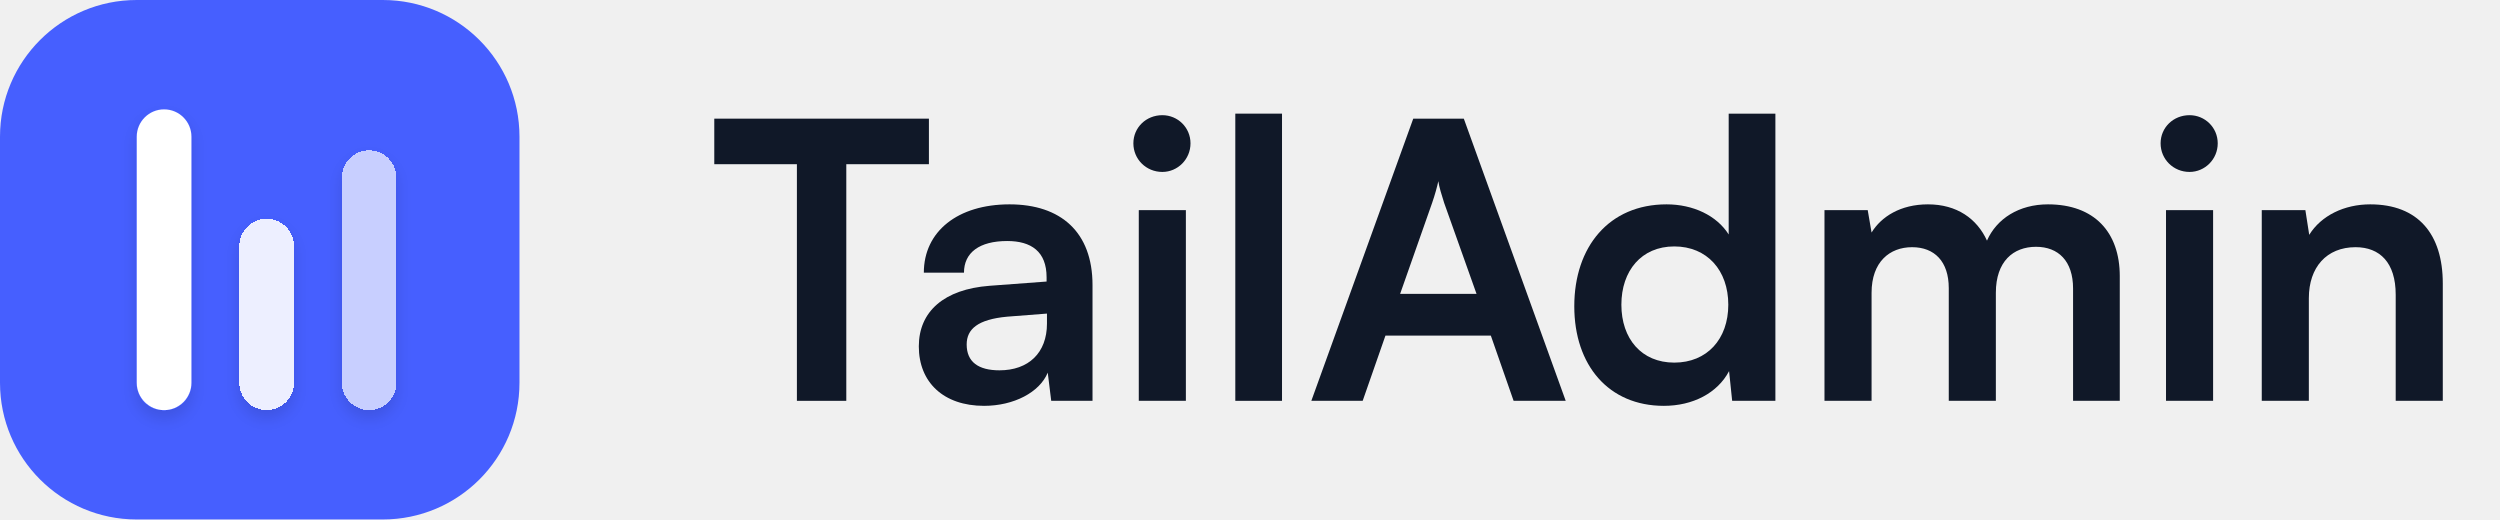
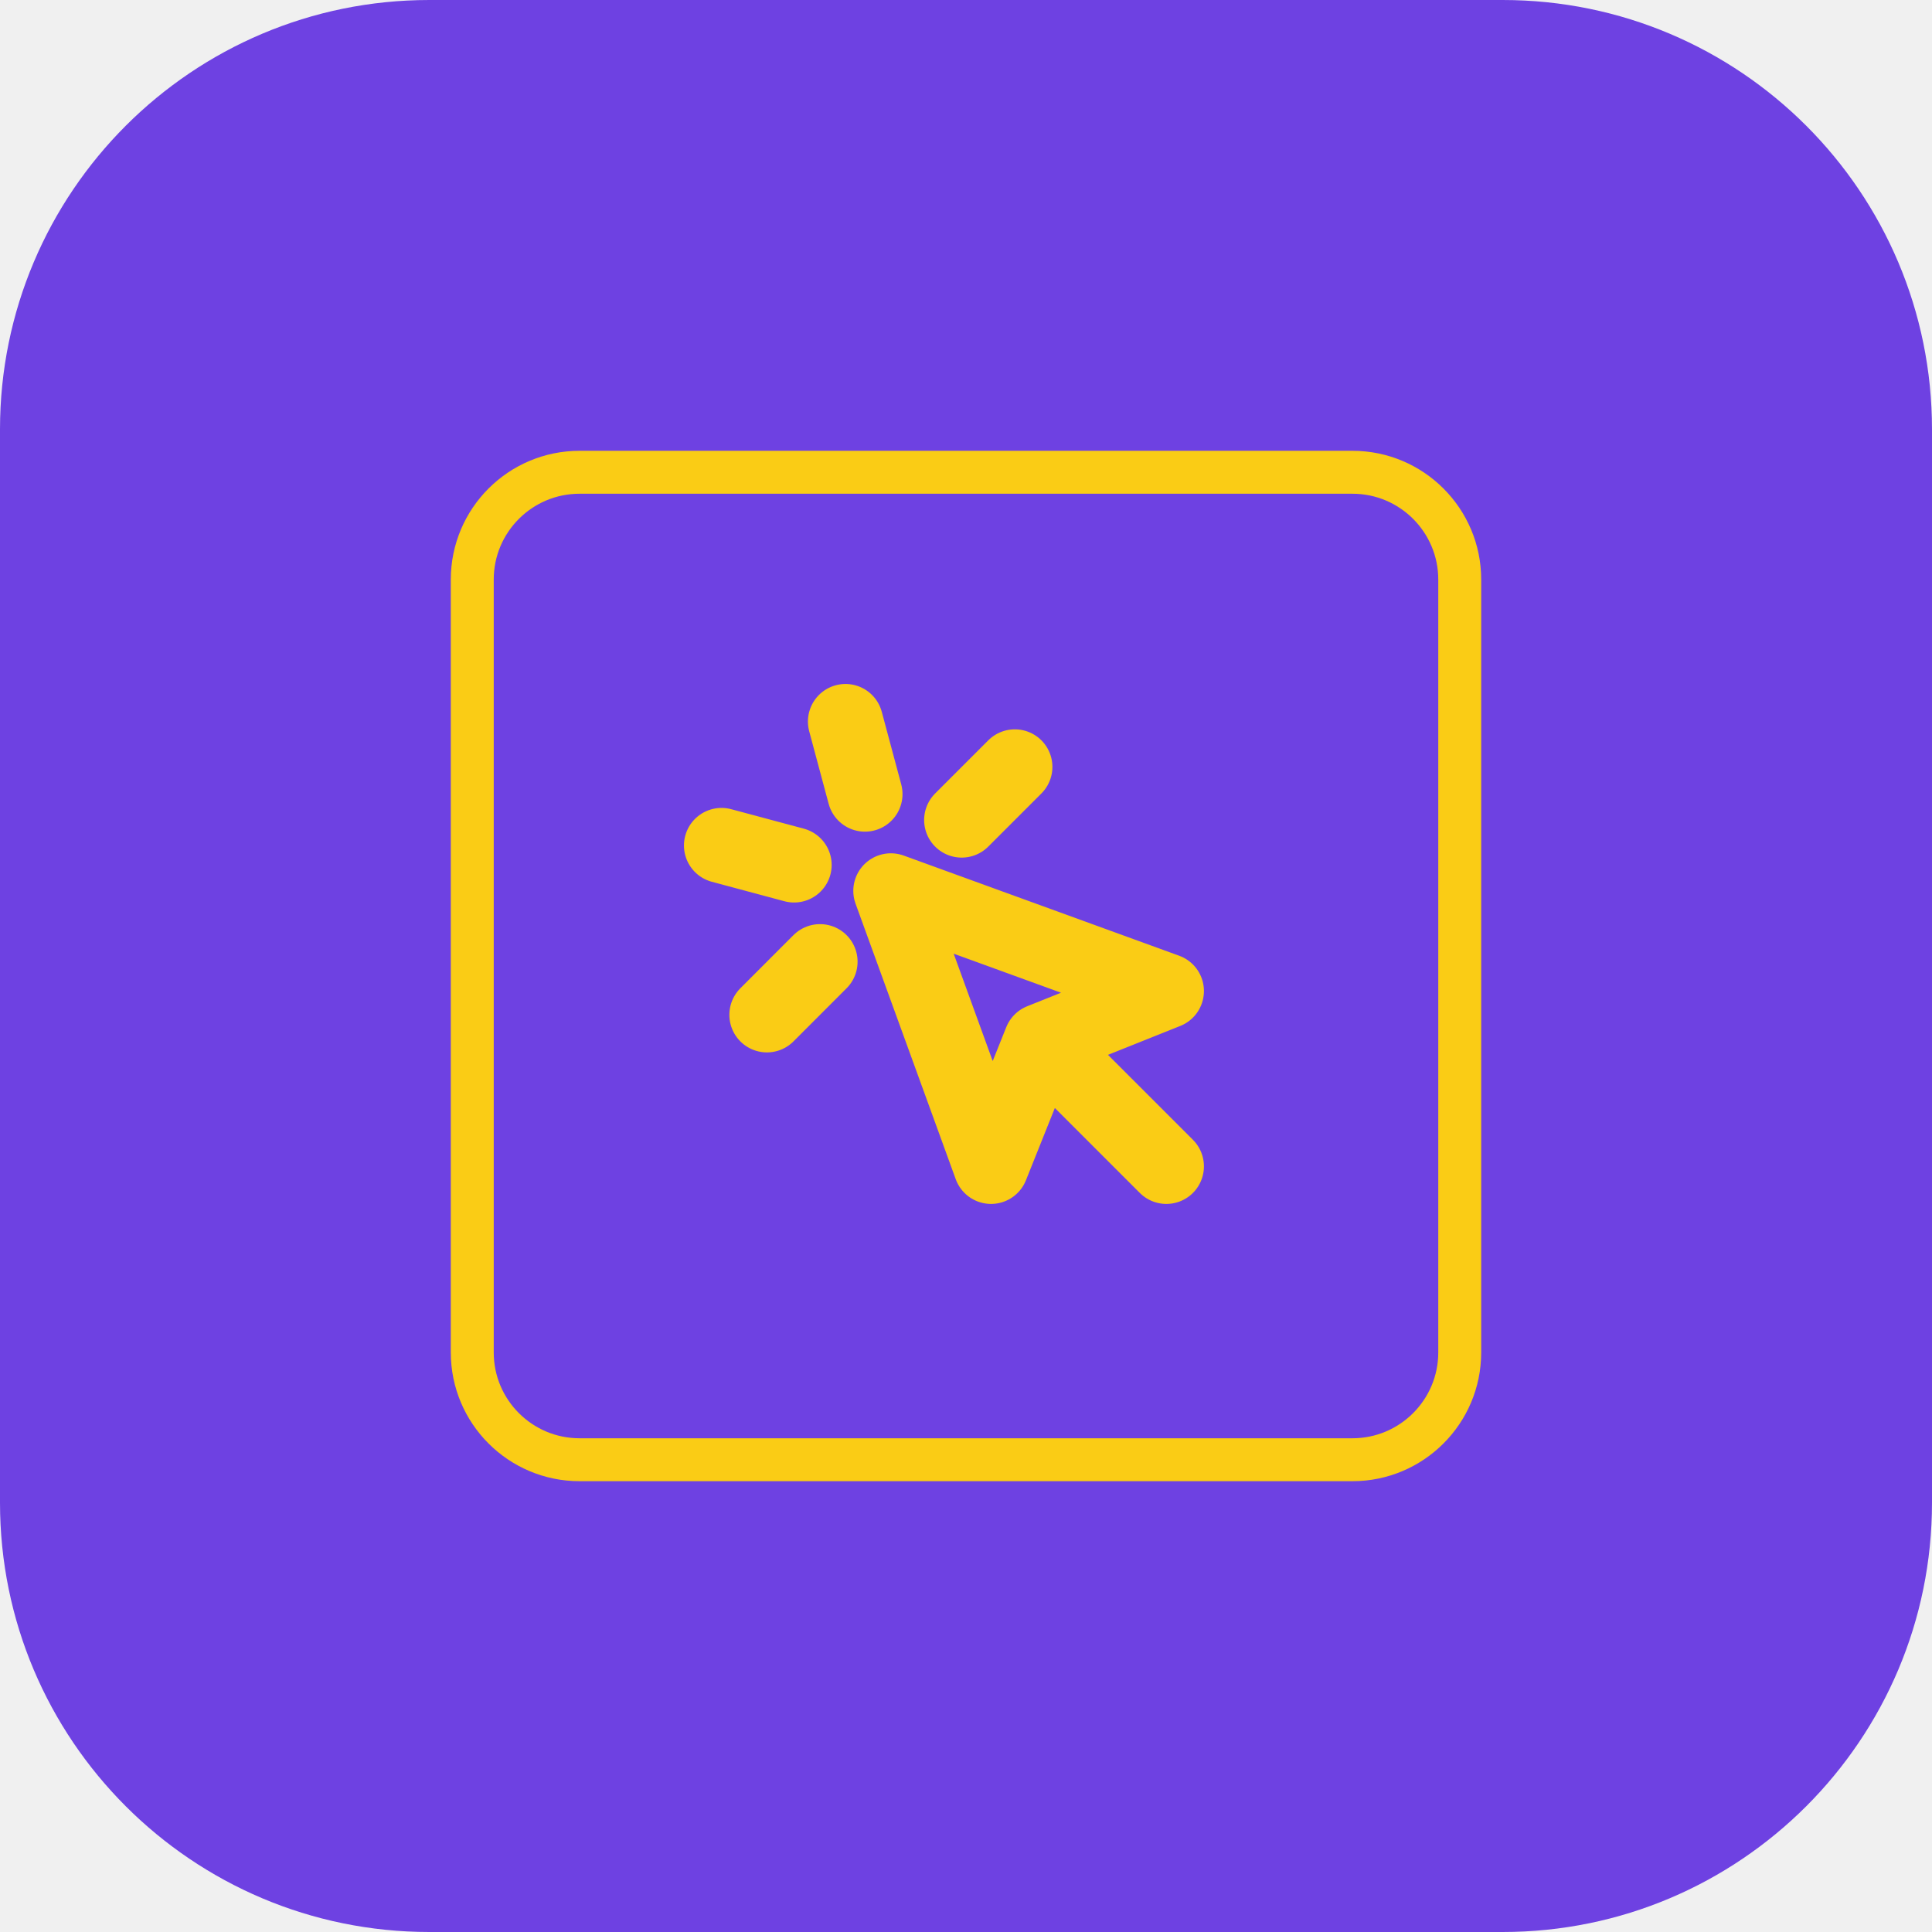
- <svg xmlns="http://www.w3.org/2000/svg" width="154" height="32" viewBox="0 0 154 32" fill="none">
-   <path d="M0 8.421C0 3.77 3.77 0 8.421 0H23.579C28.23 0 32 3.77 32 8.421V23.579C32 28.23 28.23 32 23.579 32H8.421C3.77 32 0 28.23 0 23.579V8.421Z" fill="#465FFF" />
-   <g filter="url(#filter0_d_1624_24907)">
-     <path d="M8.424 8.422C8.424 7.491 9.178 6.737 10.108 6.737V6.737C11.038 6.737 11.792 7.491 11.792 8.422V23.579C11.792 24.51 11.038 25.264 10.108 25.264V25.264C9.178 25.264 8.424 24.51 8.424 23.579V8.422Z" fill="white" />
-   </g>
-   <g filter="url(#filter1_d_1624_24907)">
-     <path d="M14.742 15.157C14.742 14.227 15.496 13.473 16.426 13.473V13.473C17.357 13.473 18.111 14.227 18.111 15.157V23.578C18.111 24.508 17.357 25.262 16.426 25.262V25.262C15.496 25.262 14.742 24.508 14.742 23.578V15.157Z" fill="white" fill-opacity="0.9" shape-rendering="crispEdges" />
-   </g>
-   <g filter="url(#filter2_d_1624_24907)">
-     <path d="M21.055 10.946C21.055 10.016 21.809 9.262 22.739 9.262V9.262C23.669 9.262 24.423 10.016 24.423 10.946V23.578C24.423 24.508 23.669 25.262 22.739 25.262V25.262C21.809 25.262 21.055 24.508 21.055 23.578V10.946Z" fill="white" fill-opacity="0.7" shape-rendering="crispEdges" />
-   </g>
-   <path d="M44 10.115H49.089V24.691H52.132V10.115H57.221V7.309H44V10.115Z" fill="#101828" />
-   <path d="M60.617 25C62.448 25 64.042 24.168 64.541 22.955L64.755 24.691H67.299V17.558C67.299 14.3 65.349 12.588 62.187 12.588C59.001 12.588 56.908 14.252 56.908 16.797H59.381C59.381 15.56 60.332 14.847 62.044 14.847C63.519 14.847 64.47 15.489 64.47 17.082V17.343L60.95 17.605C58.168 17.819 56.599 19.174 56.599 21.338C56.599 23.549 58.121 25 60.617 25ZM61.569 22.812C60.261 22.812 59.547 22.289 59.547 21.219C59.547 20.268 60.237 19.674 62.044 19.507L64.493 19.317V19.935C64.493 21.742 63.352 22.812 61.569 22.812Z" fill="#101828" />
-   <path d="M71.6 10.591C72.551 10.591 73.335 9.806 73.335 8.831C73.335 7.856 72.551 7.095 71.6 7.095C70.601 7.095 69.816 7.856 69.816 8.831C69.816 9.806 70.601 10.591 71.6 10.591ZM70.149 24.691H73.05V12.944H70.149V24.691Z" fill="#101828" />
-   <path d="M78.972 24.691V7H76.095V24.691H78.972Z" fill="#101828" />
-   <path d="M83.941 24.691L85.344 20.672H91.835L93.238 24.691H96.448L90.171 7.309H87.056L80.778 24.691H83.941ZM88.221 12.493C88.387 12.017 88.53 11.494 88.601 11.161C88.649 11.518 88.815 12.041 88.958 12.493L90.955 18.104H86.247L88.221 12.493Z" fill="#101828" />
-   <path d="M102.493 25C104.276 25 105.798 24.215 106.511 22.86L106.701 24.691H109.364V7H106.487V14.443C105.75 13.277 104.3 12.588 102.659 12.588C99.116 12.588 96.976 15.203 96.976 18.865C96.976 22.503 99.092 25 102.493 25ZM103.135 22.337C101.113 22.337 99.877 20.863 99.877 18.77C99.877 16.678 101.113 15.18 103.135 15.18C105.156 15.18 106.463 16.654 106.463 18.77C106.463 20.886 105.156 22.337 103.135 22.337Z" fill="#101828" />
-   <path d="M115.289 24.691V18.033C115.289 16.131 116.406 15.227 117.785 15.227C119.164 15.227 120.044 16.107 120.044 17.748V24.691H122.945V18.033C122.945 16.107 124.015 15.203 125.418 15.203C126.797 15.203 127.701 16.083 127.701 17.771V24.691H130.578V17.011C130.578 14.3 129.008 12.588 126.155 12.588C124.372 12.588 122.993 13.468 122.398 14.823C121.78 13.468 120.543 12.588 118.76 12.588C117.072 12.588 115.883 13.349 115.289 14.324L115.051 12.944H112.388V24.691H115.289Z" fill="#101828" />
-   <path d="M134.876 10.591C135.827 10.591 136.612 9.806 136.612 8.831C136.612 7.856 135.827 7.095 134.876 7.095C133.877 7.095 133.093 7.856 133.093 8.831C133.093 9.806 133.877 10.591 134.876 10.591ZM133.426 24.691H136.327V12.944H133.426V24.691Z" fill="#101828" />
-   <path d="M142.225 24.691V18.366C142.225 16.464 143.318 15.227 145.102 15.227C146.6 15.227 147.575 16.178 147.575 18.152V24.691H150.476V17.462C150.476 14.419 148.954 12.588 146.005 12.588C144.412 12.588 142.985 13.277 142.248 14.466L142.011 12.944H139.324V24.691H142.225Z" fill="#101828" />
-   <defs>
-     <filter id="filter0_d_1624_24907" x="7.424" y="6.237" width="5.368" height="20.526" filterUnits="userSpaceOnUse" color-interpolation-filters="sRGB">
-       <feFlood flood-opacity="0" result="BackgroundImageFix" />
-       <feColorMatrix in="SourceAlpha" type="matrix" values="0 0 0 0 0 0 0 0 0 0 0 0 0 0 0 0 0 0 127 0" result="hardAlpha" />
-       <feOffset dy="0.5" />
-       <feGaussianBlur stdDeviation="0.5" />
-       <feComposite in2="hardAlpha" operator="out" />
-       <feColorMatrix type="matrix" values="0 0 0 0 0 0 0 0 0 0 0 0 0 0 0 0 0 0 0.12 0" />
-       <feBlend mode="normal" in2="BackgroundImageFix" result="effect1_dropShadow_1624_24907" />
-       <feBlend mode="normal" in="SourceGraphic" in2="effect1_dropShadow_1624_24907" result="shape" />
-     </filter>
-     <filter id="filter1_d_1624_24907" x="13.742" y="12.973" width="5.368" height="13.79" filterUnits="userSpaceOnUse" color-interpolation-filters="sRGB">
-       <feFlood flood-opacity="0" result="BackgroundImageFix" />
-       <feColorMatrix in="SourceAlpha" type="matrix" values="0 0 0 0 0 0 0 0 0 0 0 0 0 0 0 0 0 0 127 0" result="hardAlpha" />
-       <feOffset dy="0.5" />
-       <feGaussianBlur stdDeviation="0.5" />
-       <feComposite in2="hardAlpha" operator="out" />
-       <feColorMatrix type="matrix" values="0 0 0 0 0 0 0 0 0 0 0 0 0 0 0 0 0 0 0.12 0" />
-       <feBlend mode="normal" in2="BackgroundImageFix" result="effect1_dropShadow_1624_24907" />
-       <feBlend mode="normal" in="SourceGraphic" in2="effect1_dropShadow_1624_24907" result="shape" />
-     </filter>
-     <filter id="filter2_d_1624_24907" x="20.055" y="8.762" width="5.368" height="18" filterUnits="userSpaceOnUse" color-interpolation-filters="sRGB">
-       <feFlood flood-opacity="0" result="BackgroundImageFix" />
-       <feColorMatrix in="SourceAlpha" type="matrix" values="0 0 0 0 0 0 0 0 0 0 0 0 0 0 0 0 0 0 127 0" result="hardAlpha" />
-       <feOffset dy="0.5" />
-       <feGaussianBlur stdDeviation="0.5" />
-       <feComposite in2="hardAlpha" operator="out" />
-       <feColorMatrix type="matrix" values="0 0 0 0 0 0 0 0 0 0 0 0 0 0 0 0 0 0 0.12 0" />
-       <feBlend mode="normal" in2="BackgroundImageFix" result="effect1_dropShadow_1624_24907" />
-       <feBlend mode="normal" in="SourceGraphic" in2="effect1_dropShadow_1624_24907" result="shape" />
-     </filter>
-   </defs>
+ <svg xmlns="http://www.w3.org/2000/svg" width="180" height="180" viewBox="0 0 180 180" fill="none">
+   <rect width="180" height="180" rx="40" fill="#6E41E2" />
+   <rect x="44" y="44" width="92" height="92" rx="10" fill="#6E41E2" />
+   <rect x="44" y="44" width="92" height="92" rx="10" stroke="#FACC15" stroke-width="4" />
+   <path d="M97 97L92.333 108.667L83 83L108.667 92.333L97 97V97M97 97L108.667 108.667M78.772 67.224L80.585 73.984M73.984 80.585L67.222 78.772M94.55 71.45L89.599 76.401M76.399 89.599L71.452 94.55" stroke="#FACC15" stroke-width="7" stroke-linecap="round" stroke-linejoin="round" />
</svg>
